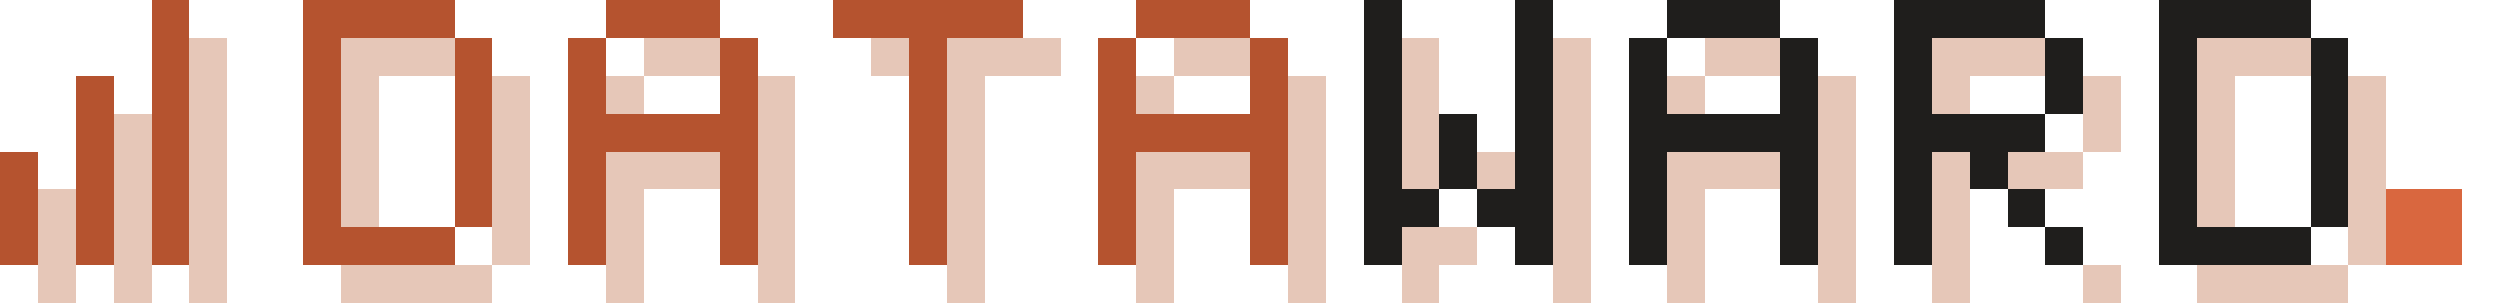
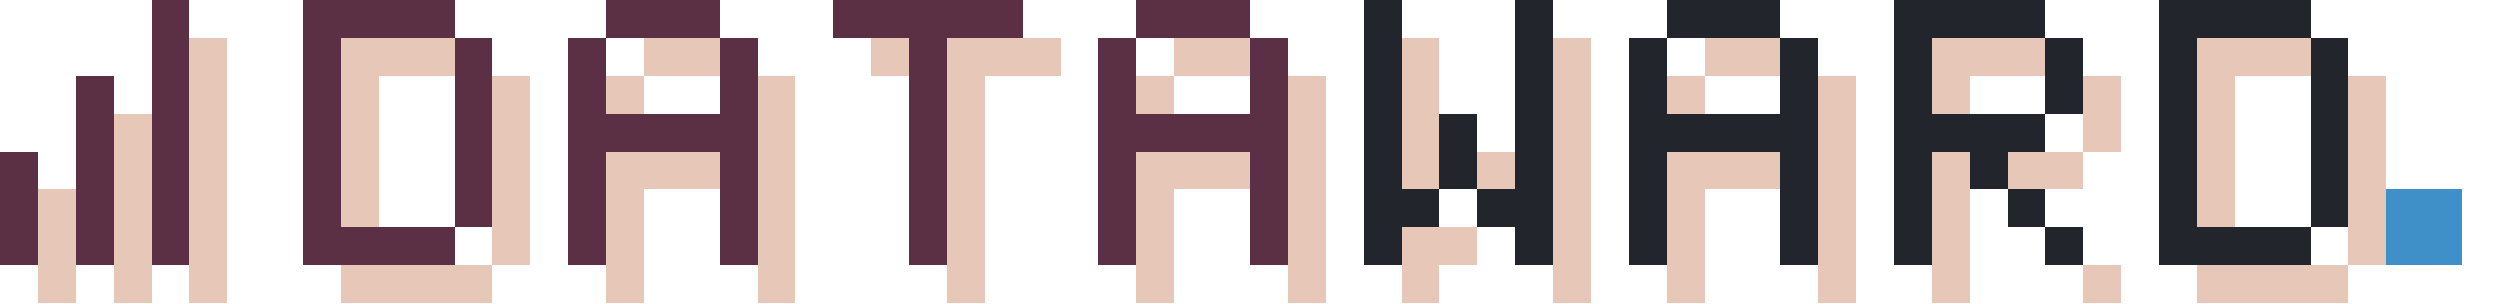
<svg xmlns="http://www.w3.org/2000/svg" viewBox="0 0 66 8" width="264" height="32" shape-rendering="crispEdges" role="img" aria-label="Dataward">
  <path fill="#E6C7B8" d="M1 7h1v1h-1zM1 6h1v1h-1zM1 5h1v1h-1zM3 7h1v1h-1zM3 6h1v1h-1zM3 5h1v1h-1zM3 4h1v1h-1zM3 3h1v1h-1zM5 7h1v1h-1zM5 6h1v1h-1zM5 5h1v1h-1zM5 4h1v1h-1zM5 3h1v1h-1zM5 2h1v1h-1zM5 1h1v1h-1zM9 1h1v1h-1zM10 1h1v1h-1zM11 1h1v1h-1zM12 1h1v1h-1zM9 2h1v1h-1zM13 2h1v1h-1zM9 3h1v1h-1zM13 3h1v1h-1zM9 4h1v1h-1zM13 4h1v1h-1zM9 5h1v1h-1zM13 5h1v1h-1zM9 6h1v1h-1zM13 6h1v1h-1zM9 7h1v1h-1zM10 7h1v1h-1zM11 7h1v1h-1zM12 7h1v1h-1zM17 1h1v1h-1zM18 1h1v1h-1zM19 1h1v1h-1zM16 2h1v1h-1zM20 2h1v1h-1zM16 3h1v1h-1zM20 3h1v1h-1zM16 4h1v1h-1zM17 4h1v1h-1zM18 4h1v1h-1zM19 4h1v1h-1zM20 4h1v1h-1zM16 5h1v1h-1zM20 5h1v1h-1zM16 6h1v1h-1zM20 6h1v1h-1zM16 7h1v1h-1zM20 7h1v1h-1zM23 1h1v1h-1zM24 1h1v1h-1zM25 1h1v1h-1zM26 1h1v1h-1zM27 1h1v1h-1zM25 2h1v1h-1zM25 3h1v1h-1zM25 4h1v1h-1zM25 5h1v1h-1zM25 6h1v1h-1zM25 7h1v1h-1zM31 1h1v1h-1zM32 1h1v1h-1zM33 1h1v1h-1zM30 2h1v1h-1zM34 2h1v1h-1zM30 3h1v1h-1zM34 3h1v1h-1zM30 4h1v1h-1zM31 4h1v1h-1zM32 4h1v1h-1zM33 4h1v1h-1zM34 4h1v1h-1zM30 5h1v1h-1zM34 5h1v1h-1zM30 6h1v1h-1zM34 6h1v1h-1zM30 7h1v1h-1zM34 7h1v1h-1zM37 1h1v1h-1zM41 1h1v1h-1zM37 2h1v1h-1zM41 2h1v1h-1zM37 3h1v1h-1zM41 3h1v1h-1zM37 4h1v1h-1zM39 4h1v1h-1zM41 4h1v1h-1zM37 5h1v1h-1zM39 5h1v1h-1zM41 5h1v1h-1zM37 6h1v1h-1zM38 6h1v1h-1zM40 6h1v1h-1zM41 6h1v1h-1zM37 7h1v1h-1zM41 7h1v1h-1zM45 1h1v1h-1zM46 1h1v1h-1zM47 1h1v1h-1zM44 2h1v1h-1zM48 2h1v1h-1zM44 3h1v1h-1zM48 3h1v1h-1zM44 4h1v1h-1zM45 4h1v1h-1zM46 4h1v1h-1zM47 4h1v1h-1zM48 4h1v1h-1zM44 5h1v1h-1zM48 5h1v1h-1zM44 6h1v1h-1zM48 6h1v1h-1zM44 7h1v1h-1zM48 7h1v1h-1zM51 1h1v1h-1zM52 1h1v1h-1zM53 1h1v1h-1zM54 1h1v1h-1zM51 2h1v1h-1zM55 2h1v1h-1zM51 3h1v1h-1zM55 3h1v1h-1zM51 4h1v1h-1zM52 4h1v1h-1zM53 4h1v1h-1zM54 4h1v1h-1zM51 5h1v1h-1zM53 5h1v1h-1zM51 6h1v1h-1zM54 6h1v1h-1zM51 7h1v1h-1zM55 7h1v1h-1zM58 1h1v1h-1zM59 1h1v1h-1zM60 1h1v1h-1zM61 1h1v1h-1zM58 2h1v1h-1zM62 2h1v1h-1zM58 3h1v1h-1zM62 3h1v1h-1zM58 4h1v1h-1zM62 4h1v1h-1zM58 5h1v1h-1zM62 5h1v1h-1zM58 6h1v1h-1zM62 6h1v1h-1zM58 7h1v1h-1zM59 7h1v1h-1zM60 7h1v1h-1zM61 7h1v1h-1z" />
-   <path fill="#B5532F" d="M0 6h1v1h-1zM0 5h1v1h-1zM0 4h1v1h-1zM2 6h1v1h-1zM2 5h1v1h-1zM2 4h1v1h-1zM2 3h1v1h-1zM2 2h1v1h-1zM4 6h1v1h-1zM4 5h1v1h-1zM4 4h1v1h-1zM4 3h1v1h-1zM4 2h1v1h-1zM4 1h1v1h-1zM4 0h1v1h-1zM8 0h1v1h-1zM9 0h1v1h-1zM10 0h1v1h-1zM11 0h1v1h-1zM8 1h1v1h-1zM12 1h1v1h-1zM8 2h1v1h-1zM12 2h1v1h-1zM8 3h1v1h-1zM12 3h1v1h-1zM8 4h1v1h-1zM12 4h1v1h-1zM8 5h1v1h-1zM12 5h1v1h-1zM8 6h1v1h-1zM9 6h1v1h-1zM10 6h1v1h-1zM11 6h1v1h-1zM16 0h1v1h-1zM17 0h1v1h-1zM18 0h1v1h-1zM15 1h1v1h-1zM19 1h1v1h-1zM15 2h1v1h-1zM19 2h1v1h-1zM15 3h1v1h-1zM16 3h1v1h-1zM17 3h1v1h-1zM18 3h1v1h-1zM19 3h1v1h-1zM15 4h1v1h-1zM19 4h1v1h-1zM15 5h1v1h-1zM19 5h1v1h-1zM15 6h1v1h-1zM19 6h1v1h-1zM22 0h1v1h-1zM23 0h1v1h-1zM24 0h1v1h-1zM25 0h1v1h-1zM26 0h1v1h-1zM24 1h1v1h-1zM24 2h1v1h-1zM24 3h1v1h-1zM24 4h1v1h-1zM24 5h1v1h-1zM24 6h1v1h-1zM30 0h1v1h-1zM31 0h1v1h-1zM32 0h1v1h-1zM29 1h1v1h-1zM33 1h1v1h-1zM29 2h1v1h-1zM33 2h1v1h-1zM29 3h1v1h-1zM30 3h1v1h-1zM31 3h1v1h-1zM32 3h1v1h-1zM33 3h1v1h-1zM29 4h1v1h-1zM33 4h1v1h-1zM29 5h1v1h-1zM33 5h1v1h-1zM29 6h1v1h-1zM33 6h1v1h-1z" />
-   <path fill="#1F1E1C" d="M36 0h1v1h-1zM40 0h1v1h-1zM36 1h1v1h-1zM40 1h1v1h-1zM36 2h1v1h-1zM40 2h1v1h-1zM36 3h1v1h-1zM38 3h1v1h-1zM40 3h1v1h-1zM36 4h1v1h-1zM38 4h1v1h-1zM40 4h1v1h-1zM36 5h1v1h-1zM37 5h1v1h-1zM39 5h1v1h-1zM40 5h1v1h-1zM36 6h1v1h-1zM40 6h1v1h-1zM44 0h1v1h-1zM45 0h1v1h-1zM46 0h1v1h-1zM43 1h1v1h-1zM47 1h1v1h-1zM43 2h1v1h-1zM47 2h1v1h-1zM43 3h1v1h-1zM44 3h1v1h-1zM45 3h1v1h-1zM46 3h1v1h-1zM47 3h1v1h-1zM43 4h1v1h-1zM47 4h1v1h-1zM43 5h1v1h-1zM47 5h1v1h-1zM43 6h1v1h-1zM47 6h1v1h-1zM50 0h1v1h-1zM51 0h1v1h-1zM52 0h1v1h-1zM53 0h1v1h-1zM50 1h1v1h-1zM54 1h1v1h-1zM50 2h1v1h-1zM54 2h1v1h-1zM50 3h1v1h-1zM51 3h1v1h-1zM52 3h1v1h-1zM53 3h1v1h-1zM50 4h1v1h-1zM52 4h1v1h-1zM50 5h1v1h-1zM53 5h1v1h-1zM50 6h1v1h-1zM54 6h1v1h-1zM57 0h1v1h-1zM58 0h1v1h-1zM59 0h1v1h-1zM60 0h1v1h-1zM57 1h1v1h-1zM61 1h1v1h-1zM57 2h1v1h-1zM61 2h1v1h-1zM57 3h1v1h-1zM61 3h1v1h-1zM57 4h1v1h-1zM61 4h1v1h-1zM57 5h1v1h-1zM61 5h1v1h-1zM57 6h1v1h-1zM58 6h1v1h-1zM59 6h1v1h-1zM60 6h1v1h-1z" />
-   <rect x="63" y="5" width="2" height="2" fill="#D9673F" />
+   <path fill="#5B3044" d="M0 6h1v1h-1zM0 5h1v1h-1zM0 4h1v1h-1zM2 6h1v1h-1zM2 5h1v1h-1zM2 4h1v1h-1zM2 3h1v1h-1zM2 2h1v1h-1zM4 6h1v1h-1zM4 5h1v1h-1zM4 4h1v1h-1zM4 3h1v1h-1zM4 2h1v1h-1zM4 1h1v1h-1zM4 0h1v1h-1zM8 0h1v1h-1zM9 0h1v1h-1zM10 0h1v1h-1zM11 0h1v1h-1zM8 1h1v1h-1zM12 1h1v1h-1zM8 2h1v1h-1zM12 2h1v1h-1zM8 3h1v1h-1zM12 3h1v1h-1zM8 4h1v1h-1zM12 4h1v1h-1zM8 5h1v1h-1zM12 5h1v1h-1zM8 6h1v1h-1zM9 6h1v1h-1zM10 6h1v1h-1zM11 6h1v1h-1zM16 0h1v1h-1zM17 0h1v1h-1zM18 0h1v1h-1zM15 1h1v1h-1zM19 1h1v1h-1zM15 2h1v1h-1zM19 2h1v1h-1zM15 3h1v1h-1zM16 3h1v1h-1zM17 3h1v1h-1zM18 3h1v1h-1zM19 3h1v1h-1zM15 4h1v1h-1zM19 4h1v1h-1zM15 5h1v1h-1zM19 5h1v1h-1zM15 6h1v1h-1zM19 6h1v1h-1zM22 0h1v1h-1zM23 0h1v1h-1zM24 0h1v1h-1zM25 0h1v1h-1zM26 0h1v1h-1zM24 1h1v1h-1zM24 2h1v1h-1zM24 3h1v1h-1zM24 4h1v1h-1zM24 5h1v1h-1zM24 6h1v1h-1zM30 0h1v1h-1zM31 0h1v1h-1zM32 0h1v1h-1zM29 1h1v1h-1zM33 1h1v1h-1zM29 2h1v1h-1zM33 2h1v1h-1zM29 3h1v1h-1zM30 3h1v1h-1zM31 3h1v1h-1zM32 3h1v1h-1zM33 3h1v1h-1zM29 4h1v1h-1zM33 4h1v1h-1zM29 5h1v1h-1zM33 5h1v1h-1zM29 6h1v1h-1zM33 6h1v1h-1z" />
+   <path fill="#22252B" d="M36 0h1v1h-1zM40 0h1v1h-1zM36 1h1v1h-1zM40 1h1v1h-1zM36 2h1v1h-1zM40 2h1v1h-1zM36 3h1v1h-1zM38 3h1v1h-1zM40 3h1v1h-1zM36 4h1v1h-1zM38 4h1v1h-1zM40 4h1v1h-1zM36 5h1v1h-1zM37 5h1v1h-1zM39 5h1v1h-1zM40 5h1v1h-1zM36 6h1v1h-1zM40 6h1v1h-1zM44 0h1v1h-1zM45 0h1v1h-1zM46 0h1v1h-1zM43 1h1v1h-1zM47 1h1v1h-1zM43 2h1v1h-1zM47 2h1v1h-1zM43 3h1v1h-1zM44 3h1v1h-1zM45 3h1v1h-1zM46 3h1v1h-1zM47 3h1v1h-1zM43 4h1v1h-1zM47 4h1v1h-1zM43 5h1v1h-1zM47 5h1v1h-1zM43 6h1v1h-1zM47 6h1v1h-1zM50 0h1v1h-1zM51 0h1v1h-1zM52 0h1v1h-1zM53 0h1v1h-1zM50 1h1v1h-1zM54 1h1v1h-1zM50 2h1v1h-1zM54 2h1v1h-1zM50 3h1v1h-1zM51 3h1v1h-1zM52 3h1v1h-1zM53 3h1v1h-1zM50 4h1v1h-1zM52 4h1v1h-1zM50 5h1v1h-1zM53 5h1v1h-1zM50 6h1v1h-1zM54 6h1v1h-1zM57 0h1v1h-1zM58 0h1v1h-1zM59 0h1v1h-1zM60 0h1v1h-1zM57 1h1v1h-1zM61 1h1v1h-1zM57 2h1v1h-1zM61 2h1v1h-1zM57 3h1v1h-1zM61 3h1v1h-1zM57 4h1v1h-1zM61 4h1v1h-1zM57 5h1v1h-1zM61 5h1v1h-1zM57 6h1v1h-1zM58 6h1v1h-1zM59 6h1v1h-1zM60 6h1v1h-1z" />
+   <rect x="63" y="5" width="2" height="2" fill="#3F8FC9" />
</svg>
